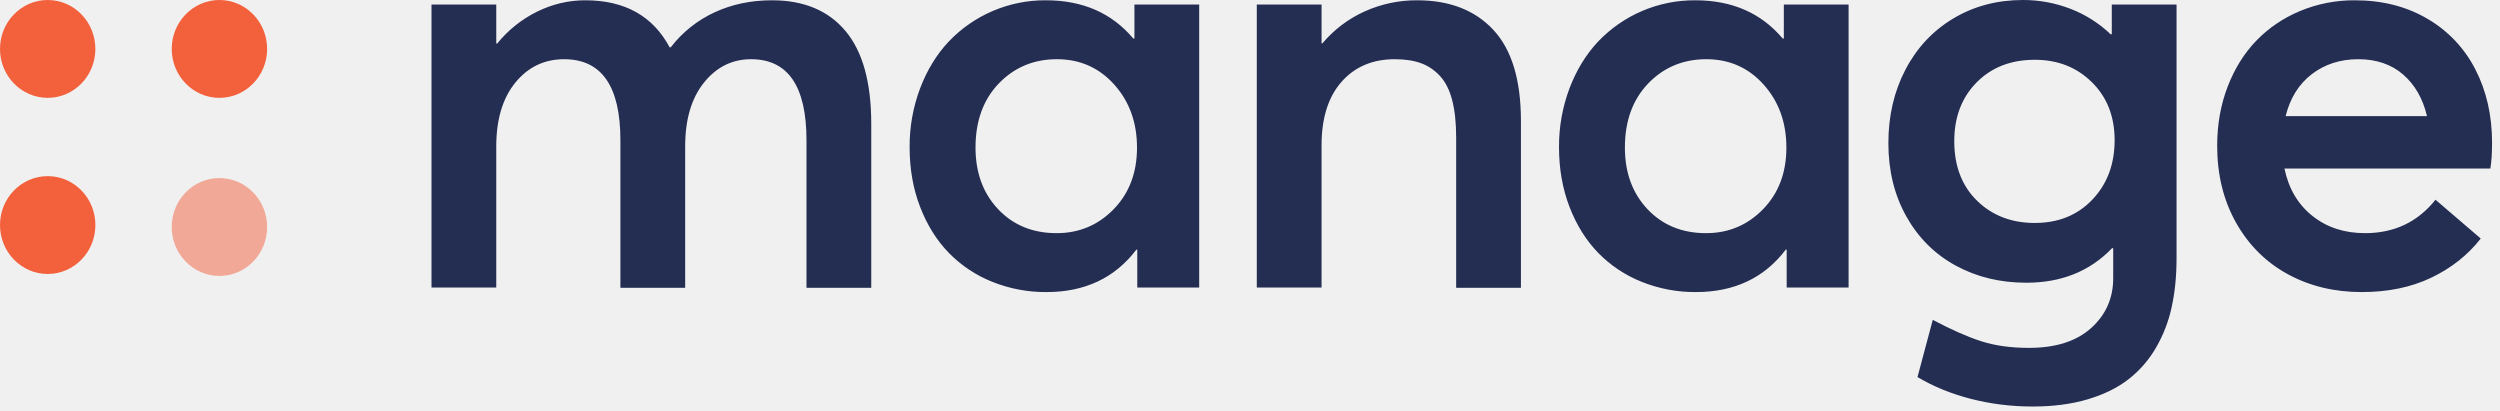
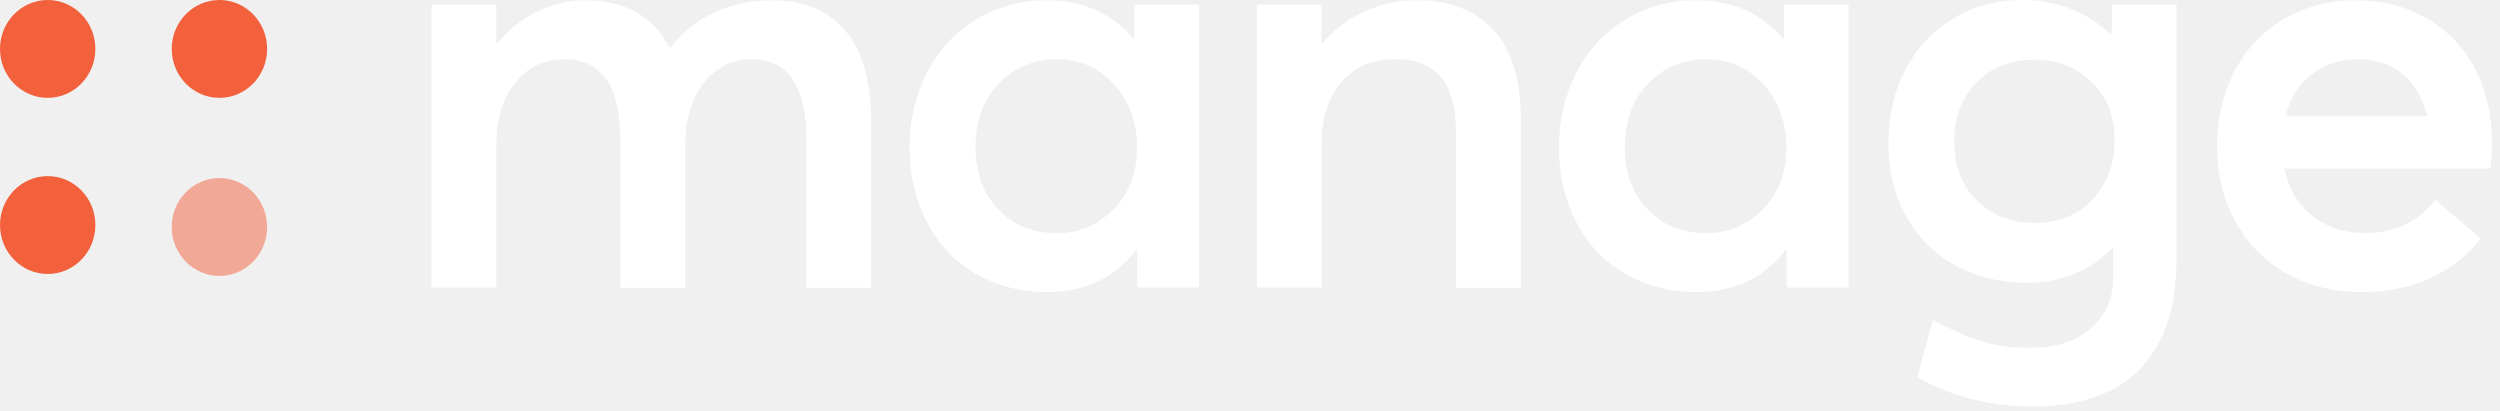
<svg xmlns="http://www.w3.org/2000/svg" width="146" height="24">
  <g fill="none" fill-rule="evenodd">
-     <path fill="#242D52" fill-rule="nonzero" d="M40.014 16.809V8.553c0-1.577.366-2.82 1.098-3.73.733-.91 1.65-1.365 2.75-1.365 2.158 0 3.237 1.577 3.237 4.731v8.62h3.782v-9.58c0-2.415-.5-4.22-1.503-5.417C48.376.615 46.945.017 45.084.017c-1.222 0-2.34.234-3.352.703a6.833 6.833 0 00-2.56 2.043h-.066C38.126.932 36.486.017 34.184.017c-.969 0-1.902.217-2.799.653a6.976 6.976 0 00-2.353 1.878h-.05V.265H25.2v16.527h3.782V8.553c0-1.577.372-2.82 1.115-3.73.743-.91 1.693-1.365 2.849-1.365 2.19 0 3.286 1.577 3.286 4.731v8.62h3.782zm21.101.248c2.246 0 3.997-.827 5.252-2.482h.05v2.217h3.616V.265h-3.782V2.25h-.066C64.93.761 63.23.017 61.082.017a7.76 7.76 0 00-5.681 2.415c-.705.75-1.26 1.66-1.668 2.73a9.589 9.589 0 00-.611 3.44c0 1.258.203 2.416.61 3.475.408 1.059.964 1.952 1.669 2.68a7.348 7.348 0 002.535 1.696 8.325 8.325 0 003.18.604zm.595-3.441c-1.399 0-2.538-.466-3.419-1.398-.88-.932-1.321-2.132-1.321-3.599 0-1.555.454-2.804 1.362-3.747.909-.943 2.04-1.414 3.394-1.414 1.343 0 2.458.493 3.345 1.48.886.988 1.33 2.215 1.33 3.681 0 1.467-.455 2.667-1.363 3.599-.909.932-2.018 1.398-3.328 1.398zm27.112 3.193V7.064c0-2.393-.536-4.166-1.61-5.319C86.14.593 84.655.017 82.762.017a7.373 7.373 0 00-3.056.645 6.958 6.958 0 00-2.477 1.87h-.05V.264h-3.782v16.527h3.782V8.487c0-1.588.388-2.823 1.164-3.706.777-.882 1.814-1.323 3.113-1.323.595 0 1.104.077 1.528.231.424.155.796.406 1.115.753.32.348.556.819.71 1.415.154.595.231 1.323.231 2.183v8.769h3.782zm10.218.248c2.246 0 3.996-.827 5.252-2.482h.05v2.217h3.616V.265h-3.782V2.25h-.066C102.855.761 101.154.017 99.007.017a7.76 7.76 0 00-5.682 2.415c-.704.75-1.26 1.66-1.668 2.73a9.589 9.589 0 00-.61 3.44c0 1.258.203 2.416.61 3.475.408 1.059.964 1.952 1.668 2.68a7.348 7.348 0 002.536 1.696 8.325 8.325 0 003.179.604zm.594-3.441c-1.398 0-2.538-.466-3.418-1.398-.881-.932-1.322-2.132-1.322-3.599 0-1.555.455-2.804 1.363-3.747.908-.943 2.04-1.414 3.394-1.414 1.343 0 2.458.493 3.344 1.48.886.988 1.33 2.215 1.33 3.681 0 1.467-.455 2.667-1.363 3.599-.908.932-2.018 1.398-3.328 1.398zm19.07 10.125c1.2 0 2.274-.14 3.22-.422.947-.281 1.743-.673 2.387-1.175a6.385 6.385 0 001.602-1.844 8.14 8.14 0 00.916-2.383c.188-.86.281-1.803.281-2.829V.265h-3.782v1.737h-.066a7.059 7.059 0 00-2.353-1.49A7.62 7.62 0 00118.142 0c-1.508 0-2.862.358-4.062 1.075-1.2.717-2.134 1.713-2.8 2.987-.666 1.273-.999 2.705-.999 4.293 0 1.61.35 3.038 1.049 4.285.699 1.246 1.66 2.203 2.882 2.87 1.222.667 2.598 1.001 4.129 1.001 2.047 0 3.716-.673 5.004-2.018h.066v1.753c0 1.17-.43 2.14-1.288 2.912-.86.772-2.07 1.158-3.634 1.158-1.068 0-2.006-.132-2.816-.397-.809-.265-1.742-.678-2.799-1.24l-.892 3.341c.925.552 1.966.976 3.122 1.274 1.156.298 2.356.447 3.6.447zm.132-10.72c-1.365 0-2.491-.434-3.377-1.3-.887-.865-1.33-2.026-1.33-3.482 0-1.4.435-2.542 1.305-3.425.87-.882 2.004-1.323 3.402-1.323 1.332 0 2.442.435 3.328 1.307.886.871 1.33 2.002 1.33 3.391 0 1.401-.433 2.556-1.297 3.466-.864.91-1.985 1.365-3.361 1.365zm19.086 4.036c1.542 0 2.899-.281 4.071-.844 1.173-.562 2.133-1.323 2.882-2.283l-2.642-2.266c-1.035 1.301-2.406 1.952-4.113 1.952-1.21 0-2.237-.337-3.08-1.01-.842-.672-1.384-1.593-1.627-2.762h12.024c.066-.397.099-.9.099-1.506 0-1.599-.325-3.027-.975-4.285a7.198 7.198 0 00-2.807-2.961c-1.222-.717-2.632-1.075-4.228-1.075a8.191 8.191 0 00-3.188.62c-.99.414-1.844.99-2.56 1.729-.715.739-1.277 1.638-1.684 2.696-.407 1.06-.611 2.212-.611 3.458 0 1.688.369 3.185 1.106 4.492.738 1.307 1.746 2.308 3.023 3.003 1.277.695 2.714 1.042 4.31 1.042zm3.815-10.274h-8.257c.264-1.059.776-1.878 1.535-2.457.76-.579 1.663-.868 2.709-.868 1.057 0 1.93.298 2.618.893.688.596 1.153 1.406 1.395 2.432z" />
+     <path fill="#ffffff" fill-rule="nonzero" d="M40.014 16.809V8.553c0-1.577.366-2.82 1.098-3.73.733-.91 1.65-1.365 2.75-1.365 2.158 0 3.237 1.577 3.237 4.731v8.62h3.782v-9.58c0-2.415-.5-4.22-1.503-5.417C48.376.615 46.945.017 45.084.017c-1.222 0-2.34.234-3.352.703a6.833 6.833 0 00-2.56 2.043h-.066C38.126.932 36.486.017 34.184.017c-.969 0-1.902.217-2.799.653a6.976 6.976 0 00-2.353 1.878h-.05V.265H25.2v16.527h3.782V8.553c0-1.577.372-2.82 1.115-3.73.743-.91 1.693-1.365 2.849-1.365 2.19 0 3.286 1.577 3.286 4.731v8.62h3.782zm21.101.248c2.246 0 3.997-.827 5.252-2.482h.05v2.217h3.616V.265h-3.782V2.25h-.066C64.93.761 63.23.017 61.082.017a7.76 7.76 0 00-5.681 2.415c-.705.75-1.26 1.66-1.668 2.73a9.589 9.589 0 00-.611 3.44c0 1.258.203 2.416.61 3.475.408 1.059.964 1.952 1.669 2.68a7.348 7.348 0 002.535 1.696 8.325 8.325 0 003.18.604zm.595-3.441c-1.399 0-2.538-.466-3.419-1.398-.88-.932-1.321-2.132-1.321-3.599 0-1.555.454-2.804 1.362-3.747.909-.943 2.04-1.414 3.394-1.414 1.343 0 2.458.493 3.345 1.48.886.988 1.33 2.215 1.33 3.681 0 1.467-.455 2.667-1.363 3.599-.909.932-2.018 1.398-3.328 1.398zm27.112 3.193V7.064c0-2.393-.536-4.166-1.61-5.319C86.14.593 84.655.017 82.762.017a7.373 7.373 0 00-3.056.645 6.958 6.958 0 00-2.477 1.87h-.05V.264h-3.782v16.527h3.782V8.487c0-1.588.388-2.823 1.164-3.706.777-.882 1.814-1.323 3.113-1.323.595 0 1.104.077 1.528.231.424.155.796.406 1.115.753.32.348.556.819.71 1.415.154.595.231 1.323.231 2.183v8.769h3.782zm10.218.248c2.246 0 3.996-.827 5.252-2.482h.05v2.217h3.616V.265h-3.782V2.25h-.066C102.855.761 101.154.017 99.007.017a7.76 7.76 0 00-5.682 2.415c-.704.75-1.26 1.66-1.668 2.73a9.589 9.589 0 00-.61 3.44c0 1.258.203 2.416.61 3.475.408 1.059.964 1.952 1.668 2.68a7.348 7.348 0 002.536 1.696 8.325 8.325 0 003.179.604zm.594-3.441c-1.398 0-2.538-.466-3.418-1.398-.881-.932-1.322-2.132-1.322-3.599 0-1.555.455-2.804 1.363-3.747.908-.943 2.04-1.414 3.394-1.414 1.343 0 2.458.493 3.344 1.48.886.988 1.33 2.215 1.33 3.681 0 1.467-.455 2.667-1.363 3.599-.908.932-2.018 1.398-3.328 1.398zm19.07 10.125c1.2 0 2.274-.14 3.22-.422.947-.281 1.743-.673 2.387-1.175a6.385 6.385 0 001.602-1.844 8.14 8.14 0 00.916-2.383c.188-.86.281-1.803.281-2.829V.265h-3.782v1.737h-.066a7.059 7.059 0 00-2.353-1.49A7.62 7.62 0 00118.142 0c-1.508 0-2.862.358-4.062 1.075-1.2.717-2.134 1.713-2.8 2.987-.666 1.273-.999 2.705-.999 4.293 0 1.61.35 3.038 1.049 4.285.699 1.246 1.66 2.203 2.882 2.87 1.222.667 2.598 1.001 4.129 1.001 2.047 0 3.716-.673 5.004-2.018h.066v1.753c0 1.17-.43 2.14-1.288 2.912-.86.772-2.07 1.158-3.634 1.158-1.068 0-2.006-.132-2.816-.397-.809-.265-1.742-.678-2.799-1.24l-.892 3.341c.925.552 1.966.976 3.122 1.274 1.156.298 2.356.447 3.6.447zm.132-10.72c-1.365 0-2.491-.434-3.377-1.3-.887-.865-1.33-2.026-1.33-3.482 0-1.4.435-2.542 1.305-3.425.87-.882 2.004-1.323 3.402-1.323 1.332 0 2.442.435 3.328 1.307.886.871 1.33 2.002 1.33 3.391 0 1.401-.433 2.556-1.297 3.466-.864.91-1.985 1.365-3.361 1.365zm19.086 4.036c1.542 0 2.899-.281 4.071-.844 1.173-.562 2.133-1.323 2.882-2.283l-2.642-2.266c-1.035 1.301-2.406 1.952-4.113 1.952-1.21 0-2.237-.337-3.08-1.01-.842-.672-1.384-1.593-1.627-2.762h12.024c.066-.397.099-.9.099-1.506 0-1.599-.325-3.027-.975-4.285a7.198 7.198 0 00-2.807-2.961c-1.222-.717-2.632-1.075-4.228-1.075a8.191 8.191 0 00-3.188.62c-.99.414-1.844.99-2.56 1.729-.715.739-1.277 1.638-1.684 2.696-.407 1.06-.611 2.212-.611 3.458 0 1.688.369 3.185 1.106 4.492.738 1.307 1.746 2.308 3.023 3.003 1.277.695 2.714 1.042 4.31 1.042zm3.815-10.274h-8.257c.264-1.059.776-1.878 1.535-2.457.76-.579 1.663-.868 2.709-.868 1.057 0 1.93.298 2.618.893.688.596 1.153 1.406 1.395 2.432z" />
    <g fill="#F3603C">
      <path d="M2.786 10.286c1.538 0 2.785 1.279 2.785 2.857C5.571 14.72 4.324 16 2.786 16 1.247 16 0 14.72 0 13.143c0-1.578 1.247-2.857 2.786-2.857zM2.786 0C4.324 0 5.57 1.28 5.57 2.857c0 1.578-1.247 2.857-2.785 2.857C1.247 5.714 0 4.435 0 2.857 0 1.28 1.247 0 2.786 0zm10.028 0C14.353 0 15.6 1.28 15.6 2.857c0 1.578-1.247 2.857-2.786 2.857-1.538 0-2.785-1.279-2.785-2.857C10.029 1.28 11.276 0 12.814 0z" />
      <ellipse cx="12.814" cy="13.257" opacity=".5" rx="2.786" ry="2.857" />
    </g>
  </g>
</svg>
